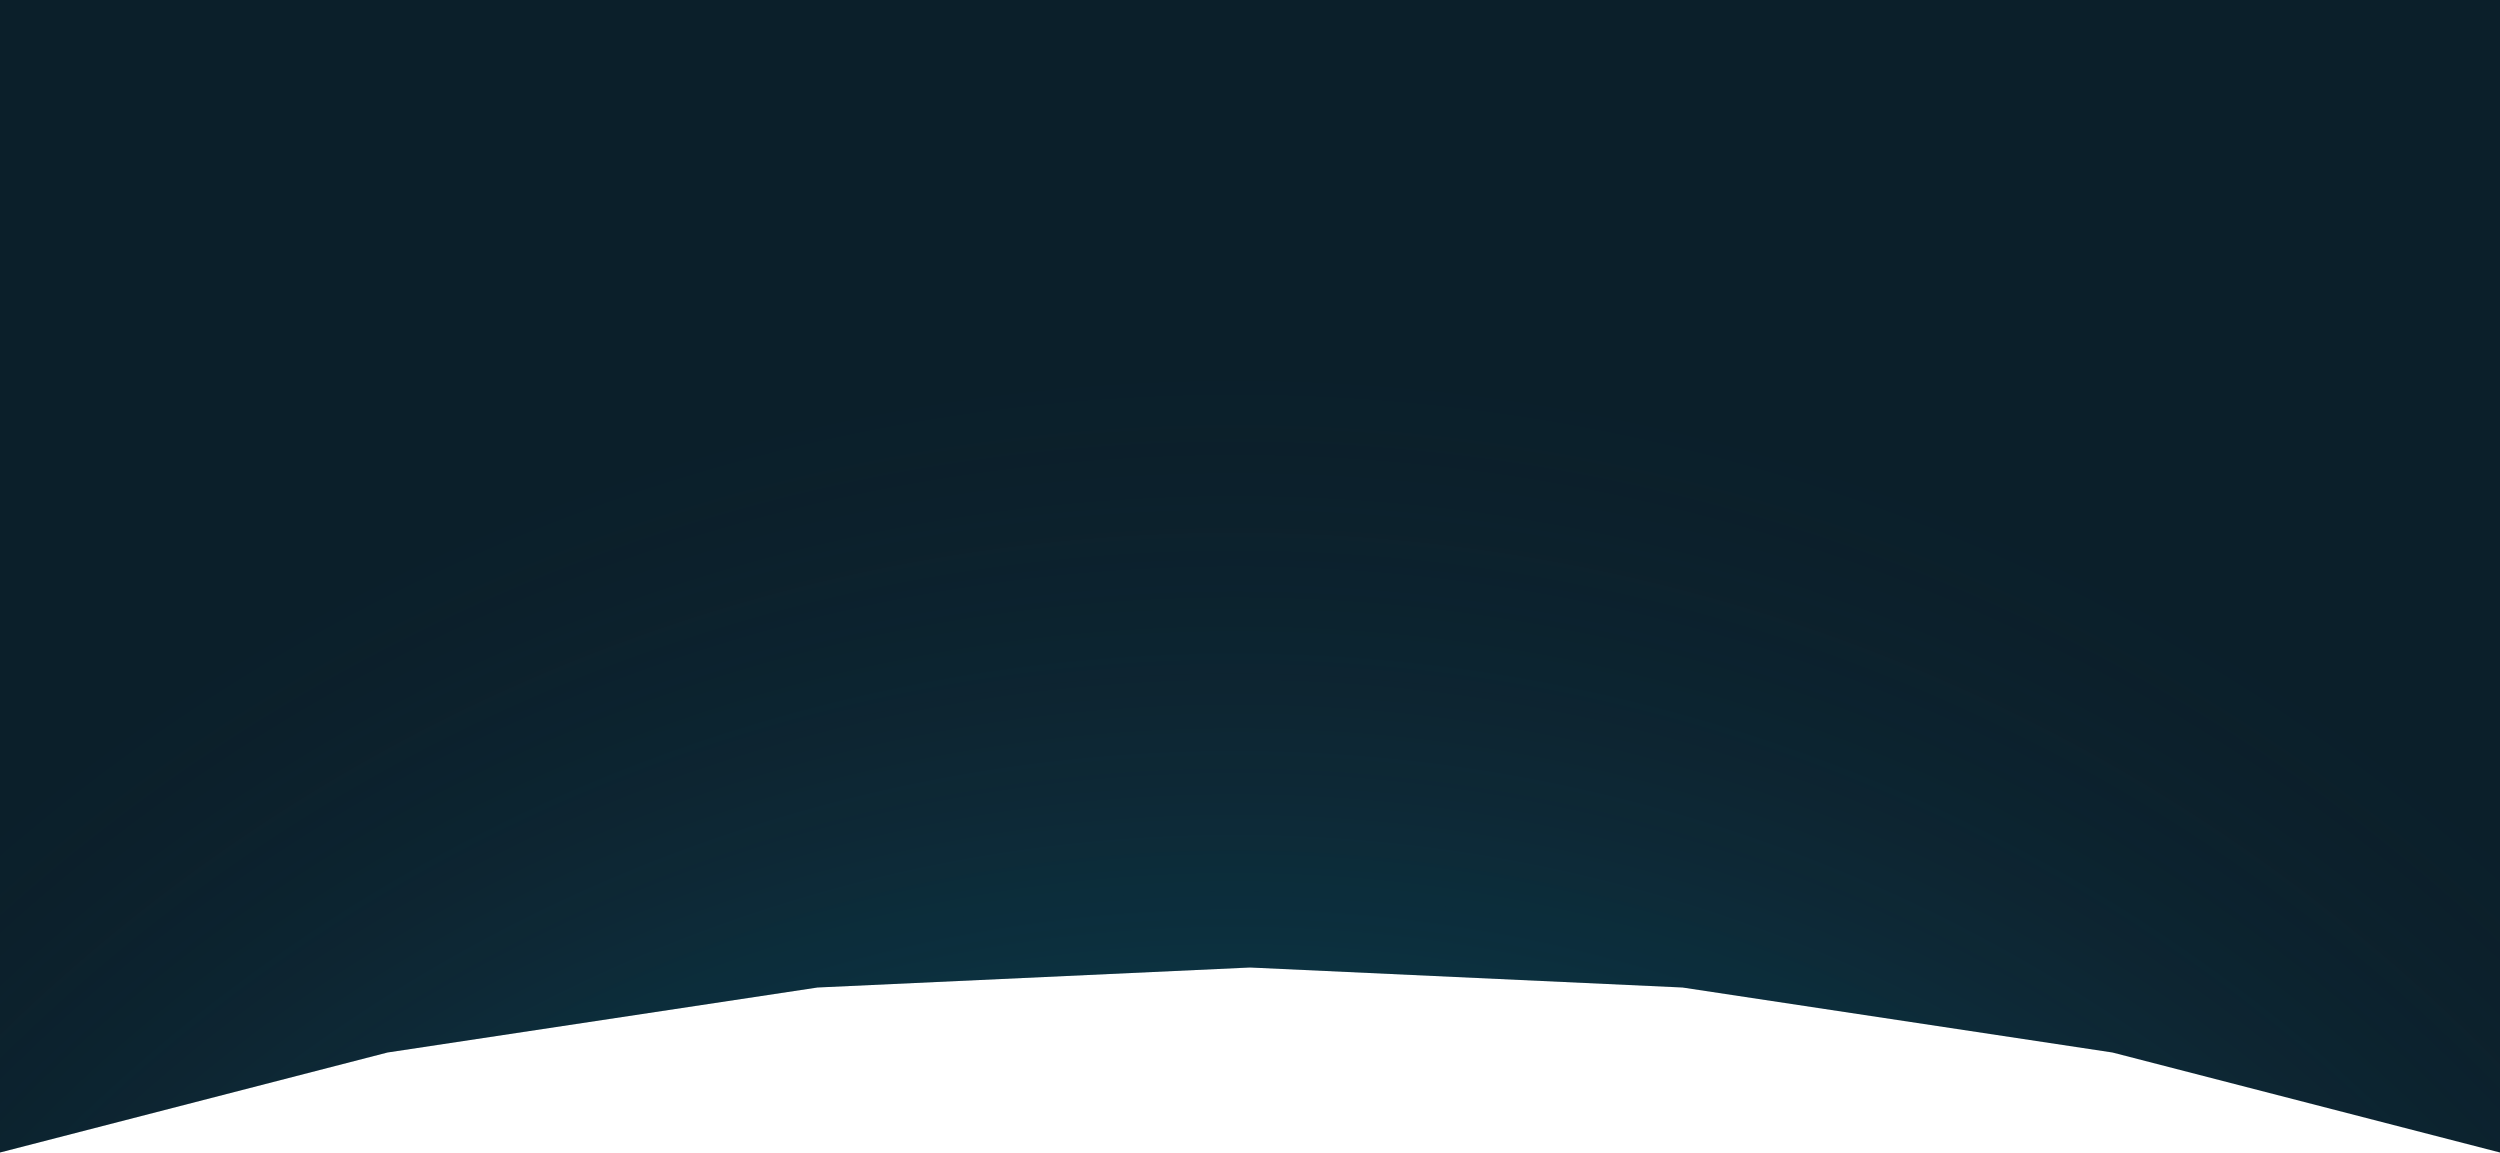
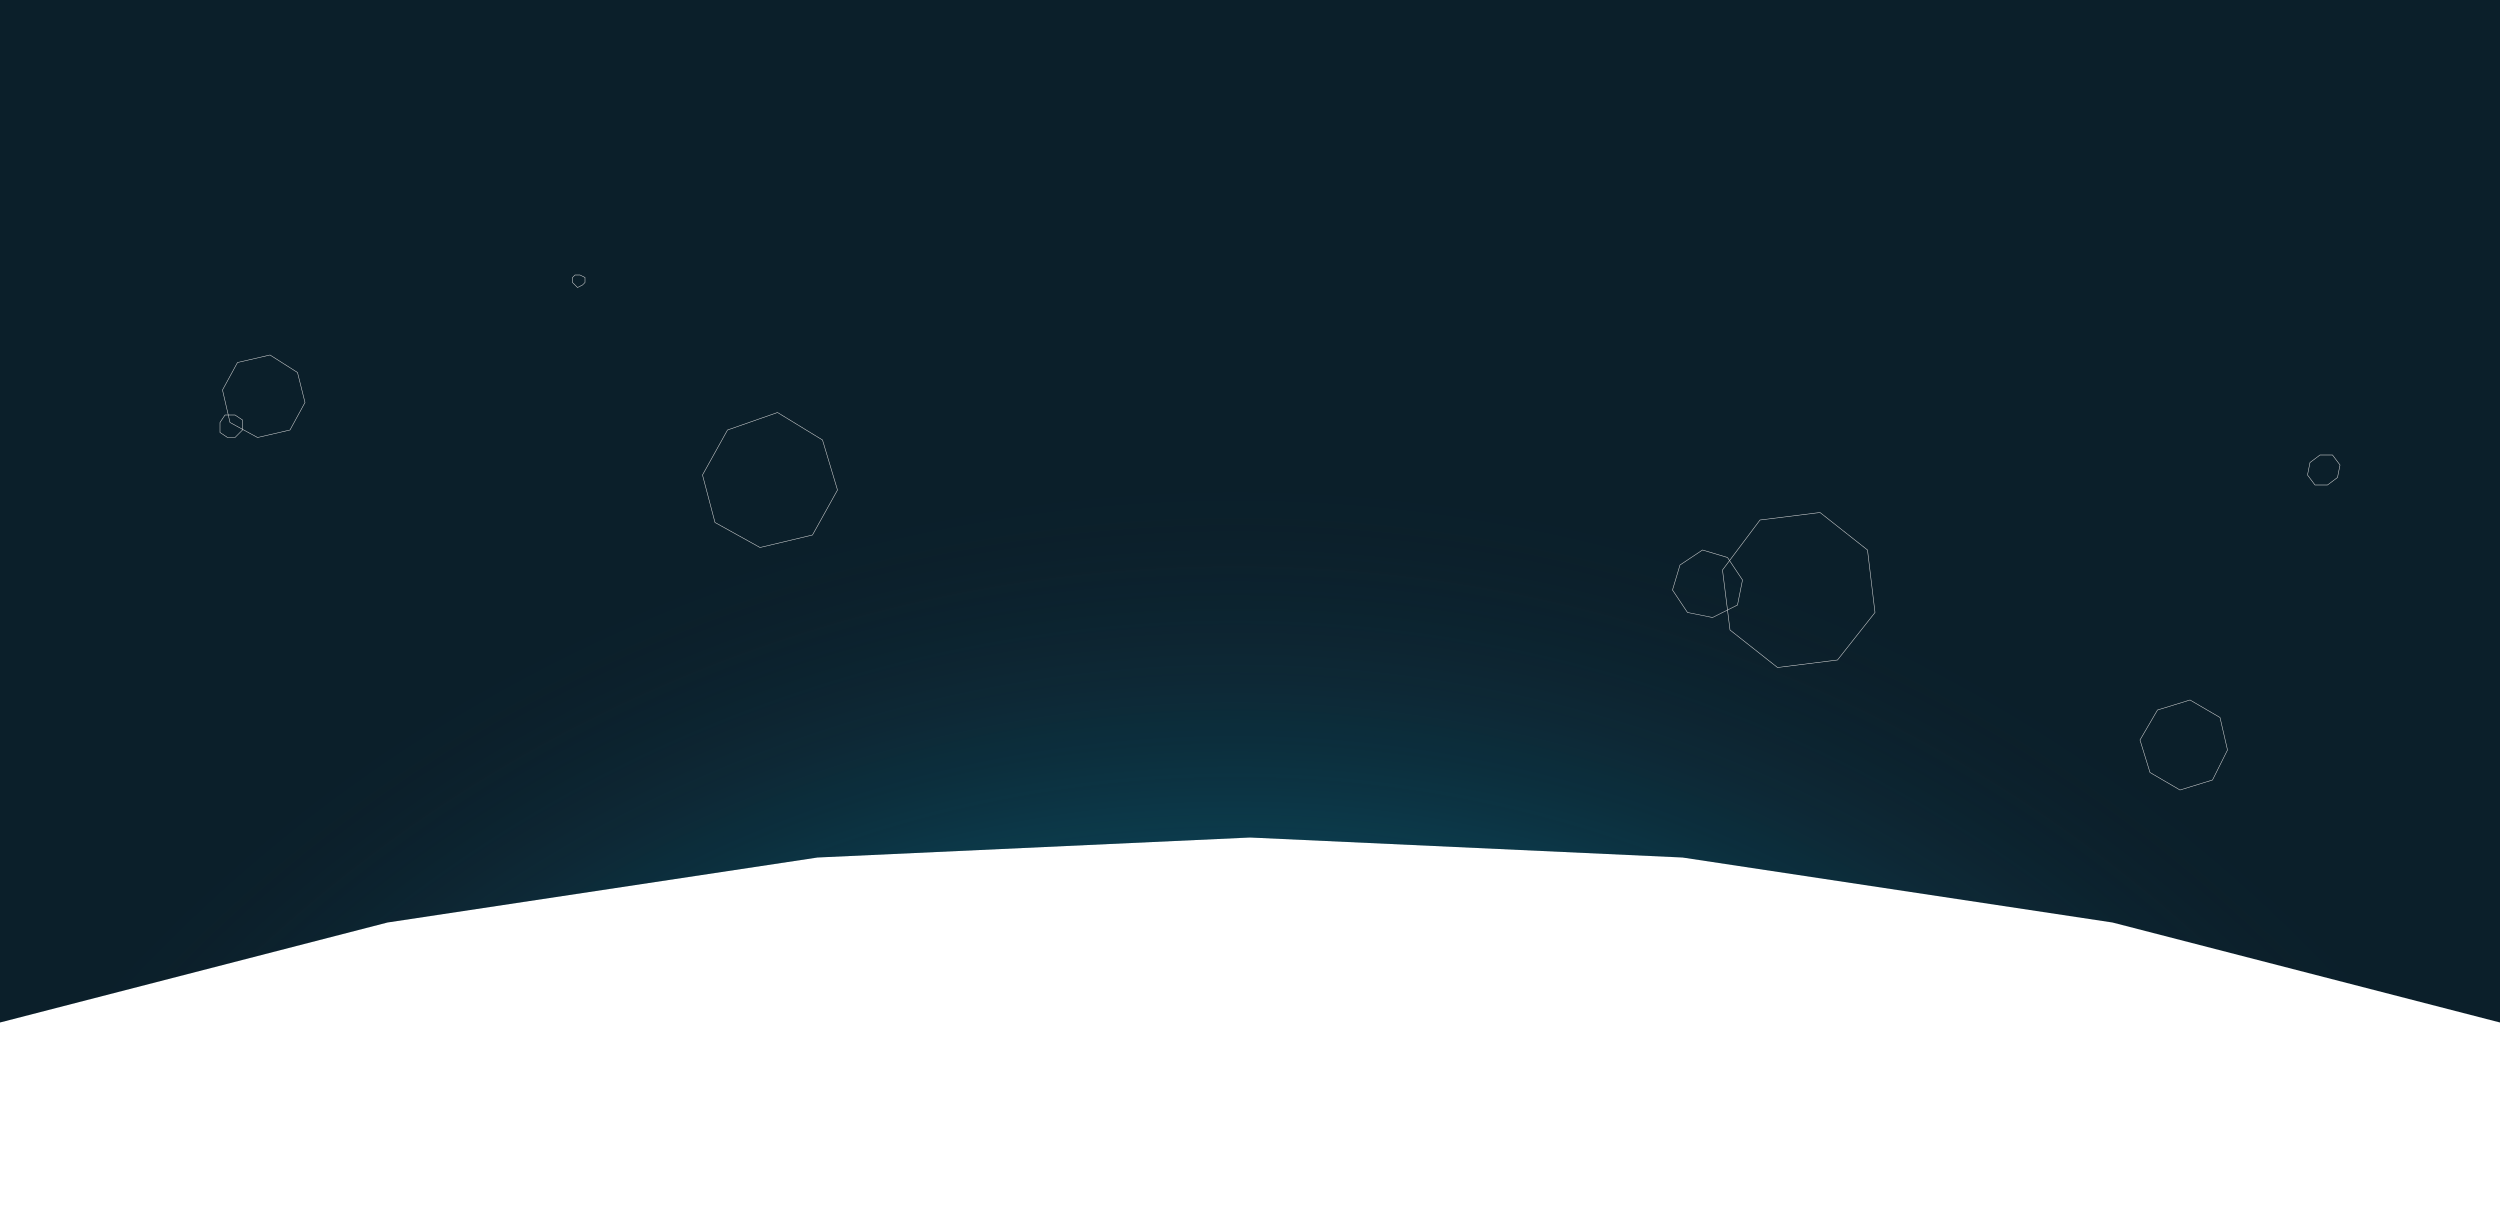
- <svg xmlns="http://www.w3.org/2000/svg" version="1.1" id="Layer_1" x="0px" y="0px" viewBox="0 21.8 100 46.1" enable-background="new 0 21.8 100 46.1" xml:space="preserve">
-   <polygon fill="#0B1F2A" points="100,67.9 84.5,63.9 67.3,61.3 50,60.5 32.7,61.3 15.5,63.9 0,67.9 0,21.8 100,21.8 " />
-   <radialGradient id="SVGID_1_" cx="49.417" cy="112.535" r="77.45" fx="49.295" fy="128.59" gradientUnits="userSpaceOnUse">
+ <svg xmlns="http://www.w3.org/2000/svg" version="1.1" id="Layer_1" x="0px" y="0px" viewBox="0 46 100 48.3" enable-background="new 0 46 100 48.3" xml:space="preserve">
+   <polygon fill="#0B1F2A" points="100,86.9 84.5,82.9 67.3,80.3 50,79.5 32.7,80.3 15.5,82.9 0,86.9 0,46 100,46 " />
+   <radialGradient id="SVGID_1_" cx="49.417" cy="72.715" r="62.082" fx="49.357" fy="66.372" gradientTransform="matrix(1 0 0 1 0 53.9)" gradientUnits="userSpaceOnUse">
    <stop offset="0" style="stop-color:#05C2F0;stop-opacity:0.3" />
-     <stop offset="0.587" style="stop-color:#09B2DC;stop-opacity:0.264" />
+     <stop offset="0.679" style="stop-color:#09B2DC;stop-opacity:0.264" />
    <stop offset="0.963" style="stop-color:#274155;stop-opacity:1.102516e-02" />
    <stop offset="1" style="stop-color:#29384A;stop-opacity:0" />
  </radialGradient>
-   <polygon fill="url(#SVGID_1_)" points="100,67.9 84.5,63.9 67.3,61.3 50,60.5 32.7,61.3 15.5,63.9 0,67.9 0,21.8 100,21.8 " />
+   <polygon fill="url(#SVGID_1_)" points="100,86.9 84.5,82.9 67.3,80.3 50,79.5 32.7,80.3 15.5,82.9 0,86.9 0,46 100,46 " />
+   <polygon fill="none" stroke="#DDDDDD" stroke-width="2.000000e-02" stroke-miterlimit="10" points="32.5,67.4 30.4,67.9 30.4,67.9   28.6,66.9 28.1,65 28.1,65 29.1,63.2 31.1,62.5 31.1,62.5 32.9,63.6 33.5,65.6 33.5,65.6 " />
+   <polygon fill="none" stroke="#DDDDDD" stroke-width="2.000000e-02" stroke-miterlimit="10" points="69.5,70.2 68.5,70.7 68.5,70.7   67.5,70.5 66.9,69.6 66.9,69.6 67.2,68.6 68.1,68 68.1,68 69.1,68.3 69.7,69.2 69.7,69.2 " />
+   <polygon fill="none" stroke="#DDDDDD" stroke-width="2.000000e-02" stroke-miterlimit="10" points="75,70.5 73.5,72.4 73.5,72.4   71.1,72.7 69.2,71.2 69.2,71.2 68.9,68.8 70.4,66.8 70.4,66.8 72.8,66.5 74.7,68 74.7,68 " />
+   <polygon fill="none" stroke="#DDDDDD" stroke-width="2.000000e-02" stroke-miterlimit="10" points="92.6,65.4 92.3,65 92.3,65   92.4,64.5 92.8,64.2 92.8,64.2 93.3,64.2 93.6,64.6 93.6,64.6 93.5,65.1 93.1,65.4 93.1,65.4 " />
+   <polygon fill="none" stroke="#DDDDDD" stroke-width="2.000000e-02" stroke-miterlimit="10" points="88.5,77.2 87.2,77.6 86,76.9   85.6,75.6 86.3,74.4 87.6,74 88.8,74.7 89.1,76 " />
+   <polygon fill="none" stroke="#DDDDDD" stroke-width="2.000000e-02" stroke-miterlimit="10" points="9.4,63.5 9.1,63.5 8.8,63.3   8.8,62.9 9,62.6 9.4,62.6 9.7,62.8 9.7,63.2 " />
+   <polygon fill="none" stroke="#DDDDDD" stroke-width="2.000000e-02" stroke-miterlimit="10" points="23.3,57.4 23.1,57.5 22.9,57.3   22.9,57.1 23,57 23.2,57 23.4,57.1 23.4,57.3 " />
+   <polygon fill="none" stroke="#DDDDDD" stroke-width="2.000000e-02" stroke-miterlimit="10" points="11.6,63.2 10.3,63.5 9.2,62.9   8.9,61.6 9.5,60.5 10.8,60.2 11.9,60.9 12.2,62.1 " />
</svg>
